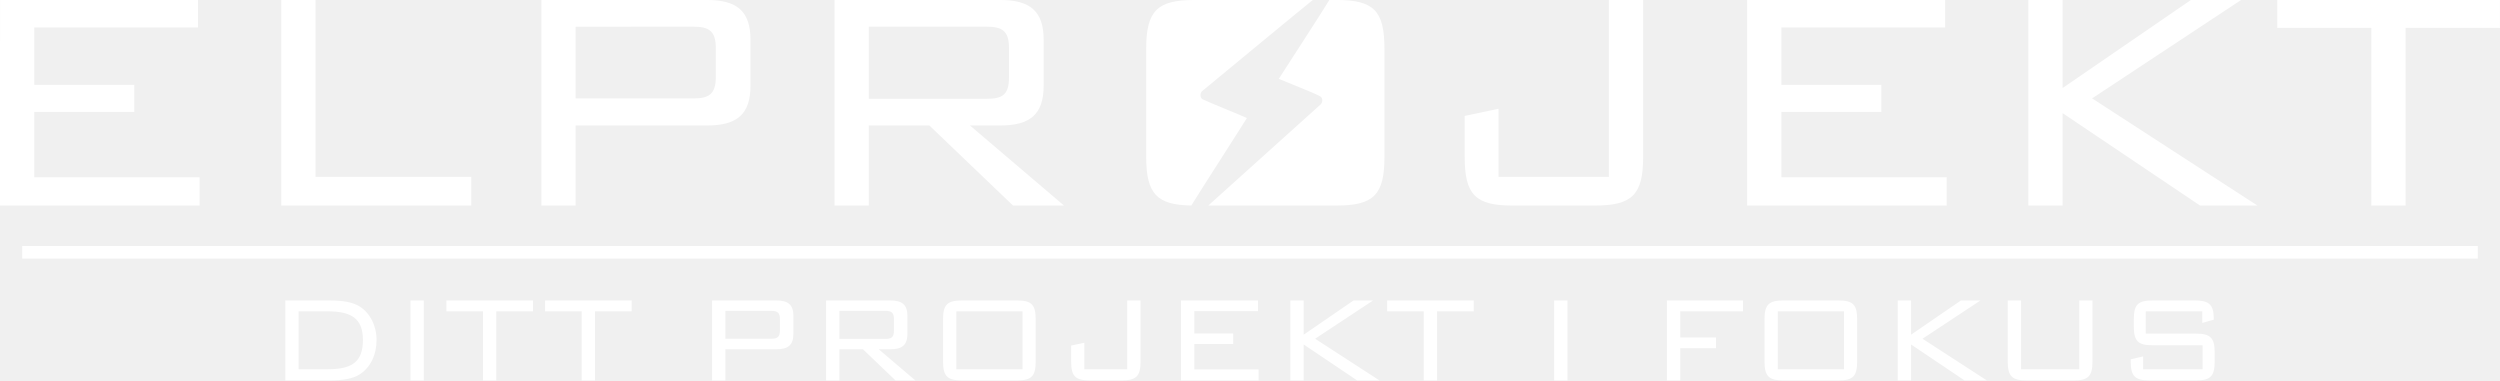
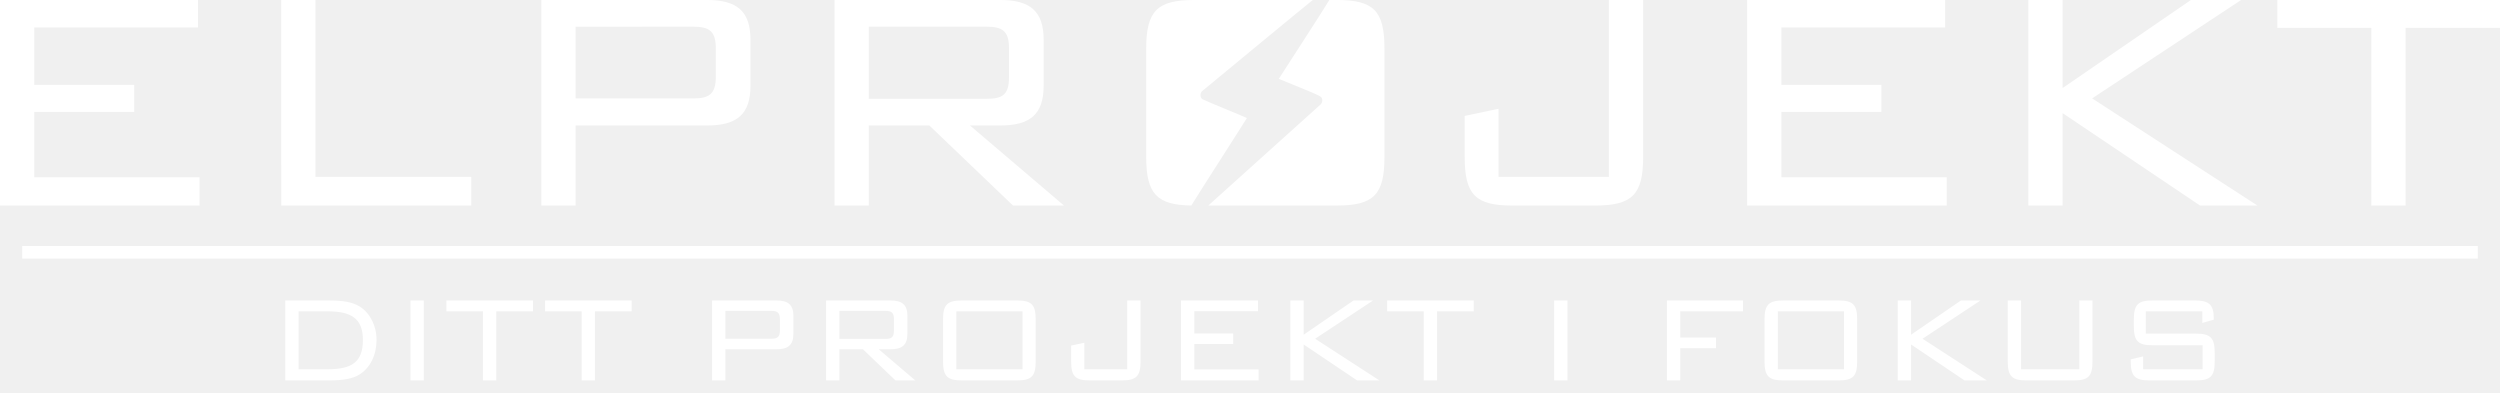
- <svg xmlns="http://www.w3.org/2000/svg" width="423.307" height="64.413" viewBox="0 0 112 17.043" version="1.1" id="svg5" xml:space="preserve">
+ <svg xmlns="http://www.w3.org/2000/svg" width="423.307" height="66.52" viewBox="0 0 112 17.6" version="1.1" id="svg5" xml:space="preserve">
  <defs id="defs2">
    <linearGradient id="swatch1">
      <stop style="stop-color:#000000;stop-opacity:1;" offset="0" id="stop1" />
    </linearGradient>
  </defs>
  <g id="layer1" transform="translate(-160.519,-85.13018)">
    <g id="g14" transform="translate(-290.1945,26.13084)">
      <g id="full_name">
        <g id="icon">
          <path id="path1" style="font-size:18px;font-family:'Bank Gothic Light';-inkscape-font-specification:'Bank Gothic Light, Normal';fill:#ffffff;fill-opacity:1;stroke:none;stroke-width:0.3;stroke-dasharray:none;stroke-opacity:1" d="m 504.223,58.999 c -1.642,0 -2.16,0.464 -2.16,2.178 v 4.854 c 0,1.664 0.488,2.15 2.021,2.176 0.187,-0.304 0.67,-1.066 1.222,-1.927 0.698,-1.089 1.268,-1.986 1.267,-1.992 -0.002,-0.007 -0.446,-0.194 -0.989,-0.417 -0.542,-0.223 -1.001,-0.419 -1.02,-0.437 -0.058,-0.055 -0.085,-0.159 -0.062,-0.239 0.011,-0.039 0.033,-0.084 0.049,-0.099 0.015,-0.016 1.223,-1.014 2.684,-2.217 1.262,-1.04 1.93,-1.589 2.292,-1.88 z m 6.045,0 c -0.097,0.165 -0.569,0.905 -1.128,1.771 l -1.137,1.762 0.926,0.379 c 0.989,0.405 0.987,0.404 1.019,0.539 0.019,0.079 -0.01,0.165 -0.075,0.232 -0.044,0.045 -3.721,3.353 -5.028,4.525 h 5.751 c 1.66,0 2.141,-0.482 2.141,-2.177 v -4.854 c 0,-1.695 -0.482,-2.178 -2.141,-2.178 z" />
        </g>
        <path d="m 450.713,68.208 h 8.941 v -1.267 h -7.406 V 64.014 h 4.479 v -1.214 h -4.479 v -2.57 h 7.335 v -1.231 h -8.869 z" id="path2" style="font-size:18px;font-family:'Bank Gothic Light';-inkscape-font-specification:'Bank Gothic Light, Normal';fill:#ffffff;fill-opacity:1;stroke:none;stroke-width:0.3;stroke-linecap:square;stroke-linejoin:miter;stroke-dasharray:none;stroke-opacity:1;paint-order:normal" />
        <path d="m 463.313,68.208 h 8.512 v -1.285 h -6.978 v -7.924 h -1.535 z" id="path3" style="font-size:18px;font-family:'Bank Gothic Light';-inkscape-font-specification:'Bank Gothic Light, Normal';fill:#ffffff;fill-opacity:1;stroke:none;stroke-width:0.3;stroke-linecap:square;stroke-linejoin:miter;stroke-dasharray:none;stroke-opacity:1;paint-order:normal" />
        <path d="m 474.966,68.208 h 1.535 v -3.587 h 5.889 c 1.338,0 1.945,-0.5 1.945,-1.785 v -2.052 c 0,-1.285 -0.607,-1.785 -1.945,-1.785 h -7.424 z m 6.817,-8.013 c 0.696,0 0.999,0.196 0.999,0.964 v 1.285 c 0,0.785 -0.321,0.964 -0.999,0.964 h -5.282 v -3.212 z" id="path4" style="font-size:18px;font-family:'Bank Gothic Light';-inkscape-font-specification:'Bank Gothic Light, Normal';fill:#ffffff;fill-opacity:1;stroke:none;stroke-width:0.3;stroke-dasharray:none;stroke-opacity:1" />
        <path d="m 488.1,68.208 h 1.535 v -3.587 h 2.713 l 3.748,3.587 h 2.284 l -4.212,-3.587 h 1.356 c 1.338,0 1.945,-0.5 1.945,-1.785 v -2.052 c 0,-1.285 -0.607,-1.785 -1.945,-1.785 h -7.424 z m 6.817,-8.013 c 0.678,0 0.999,0.178 0.999,0.946 v 1.338 c 0,0.785 -0.321,0.946 -0.999,0.946 h -5.282 v -3.23 z" id="path5" style="font-size:18px;font-family:'Bank Gothic Light';-inkscape-font-specification:'Bank Gothic Light, Normal';fill:#ffffff;fill-opacity:1;stroke:none;stroke-width:0.3;stroke-dasharray:none;stroke-opacity:1" />
        <path d="m 518.474,68.208 h 3.694 c 1.66,0 2.159,-0.482 2.159,-2.177 v -7.031 h -1.535 v 7.924 h -4.943 v -3.052 l -1.517,0.321 v 1.838 c 0,1.695 0.482,2.177 2.141,2.177 z" id="path6" style="font-size:18px;font-family:'Bank Gothic Light';-inkscape-font-specification:'Bank Gothic Light, Normal';fill:#ffffff;fill-opacity:1;stroke:none;stroke-width:0.3;stroke-dasharray:none;stroke-opacity:1" />
        <path d="m 528.985,68.208 h 8.941 v -1.267 h -7.406 V 64.014 h 4.479 v -1.214 h -4.479 v -2.57 h 7.335 v -1.231 h -8.869 z" id="path7" style="font-size:18px;font-family:'Bank Gothic Light';-inkscape-font-specification:'Bank Gothic Light, Normal';fill:#ffffff;fill-opacity:1;stroke:none;stroke-width:0.3;stroke-dasharray:none;stroke-opacity:1" />
        <path d="m 541.584,68.208 h 1.535 v -4.14 l 6.157,4.14 h 2.57 l -7.406,-4.801 6.674,-4.408 h -2.249 l -5.746,3.944 v -3.944 h -1.535 z" id="path8" style="font-size:18px;font-family:'Bank Gothic Light';-inkscape-font-specification:'Bank Gothic Light, Normal';fill:#ffffff;fill-opacity:1;stroke:none;stroke-width:0.3;stroke-dasharray:none;stroke-opacity:1" />
        <path d="m 558.484,60.249 h 4.229 v -1.249 h -9.976 v 1.249 h 4.212 v 7.959 h 1.535 z" id="path9" style="font-size:18px;font-family:'Bank Gothic Light';-inkscape-font-specification:'Bank Gothic Light, Normal';fill:#ffffff;fill-opacity:1;stroke:none;stroke-width:0.3;stroke-dasharray:none;stroke-opacity:1" />
      </g>
      <g id="centerline">
        <path style="fill:#ffffff;fill-opacity:1;stroke:#ffffff;stroke-width:0.565;stroke-linecap:butt;stroke-linejoin:miter;stroke-dasharray:none;stroke-opacity:1" d="M 451.707,70.302 H 561.72" id="path10" />
      </g>
      <g id="tagline">
        <path d="m 122.58,251.018 h -7.514 v 13.652 h 7.514 c 2.302,0 4.021,-0.265 5.238,-1.058 1.773,-1.164 2.831,-3.281 2.831,-5.847 0,-2.434 -1.085,-4.551 -2.831,-5.688 -1.243,-0.794 -2.937,-1.058 -5.238,-1.058 z m -0.317,1.852 c 4.048,0 6.059,1.191 6.059,4.894 0,3.863 -1.984,5 -6.059,5 h -4.921 v -9.895 z m 14.181,11.8 h 2.275 v -13.652 h -2.275 z m 14.657,-11.8 h 6.27 v -1.852 h -14.789 v 1.852 h 6.244 v 11.8 h 2.275 z m 16.853,0 h 6.27 v -1.852 h -14.789 v 1.852 h 6.244 v 11.8 h 2.275 z m 20.001,11.8 h 2.275 v -5.318 h 8.731 c 1.984,0 2.884,-0.741 2.884,-2.646 v -3.043 c 0,-1.905 -0.9,-2.646 -2.884,-2.646 h -11.006 z m 10.106,-11.879 c 1.032,0 1.482,0.291 1.482,1.429 v 1.905 c 0,1.164 -0.476,1.429 -1.482,1.429 h -7.831 v -4.762 z m 9.366,11.879 h 2.275 v -5.318 h 4.021 l 5.556,5.318 h 3.386 l -6.244,-5.318 h 2.011 c 1.984,0 2.884,-0.741 2.884,-2.646 v -3.043 c 0,-1.905 -0.9,-2.646 -2.884,-2.646 H 207.427 Z m 10.106,-11.879 c 1.005,0 1.482,0.265 1.482,1.402 v 1.984 c 0,1.164 -0.476,1.402 -1.482,1.402 h -7.831 v -4.789 z m 9.868,1.455 v 7.196 c 0,2.54 0.767,3.228 3.201,3.228 h 9.445 c 2.46,0 3.175,-0.714 3.175,-3.228 v -7.196 c 0,-2.513 -0.714,-3.228 -3.175,-3.228 h -9.445 c -2.434,0 -3.201,0.688 -3.201,3.228 z m 2.275,8.519 v -9.895 h 11.297 v 9.895 z m 22.779,1.905 h 5.477 c 2.46,0 3.201,-0.714 3.201,-3.228 v -10.424 h -2.275 v 11.747 h -7.329 v -4.524 l -2.249,0.476 v 2.725 c 0,2.513 0.714,3.228 3.175,3.228 z m 15.583,0 h 13.255 v -1.878 h -10.98 v -4.339 h 6.641 v -1.799 h -6.641 v -3.81 h 10.874 v -1.826 h -13.149 z m 18.678,0 h 2.275 v -6.138 l 9.128,6.138 h 3.81 l -10.98,-7.117 9.895,-6.535 h -3.334 l -8.519,5.847 v -5.847 h -2.275 z m 25.054,-11.8 h 6.27 v -1.852 h -14.789 v 1.852 h 6.244 v 11.8 h 2.275 z m 20.001,11.8 h 2.275 v -13.652 h -2.275 z m 19.26,0 h 2.275 v -5.503 h 6.112 v -1.826 h -6.112 v -4.471 h 10.715 v -1.852 H 351.034 Z m 16.668,-10.424 v 7.196 c 0,2.54 0.767,3.228 3.201,3.228 h 9.445 c 2.46,0 3.175,-0.714 3.175,-3.228 v -7.196 c 0,-2.513 -0.714,-3.228 -3.175,-3.228 h -9.445 c -2.434,0 -3.201,0.688 -3.201,3.228 z m 2.275,8.519 v -9.895 h 11.297 v 9.895 z m 20.478,1.905 h 2.275 v -6.138 l 9.128,6.138 h 3.81 l -10.98,-7.117 9.895,-6.535 h -3.334 l -8.519,5.847 v -5.847 h -2.275 z m 21.06,-13.652 h -2.275 v 10.424 c 0,2.54 0.767,3.228 3.201,3.228 h 8.096 c 2.46,0 3.175,-0.714 3.175,-3.228 v -10.424 h -2.249 v 11.747 h -9.948 z m 30.954,1.852 v 1.984 l 1.958,-0.556 v -0.291 c 0,-2.355 -0.926,-2.99 -3.201,-2.99 h -7.276 c -2.434,0 -3.175,0.688 -3.175,3.228 v 1.191 c 0,2.54 0.741,3.228 3.175,3.228 h 8.572 v 4.101 H 432.362 v -2.196 l -2.117,0.503 v 0.37 c 0,2.513 0.741,3.228 3.201,3.228 h 7.963 c 2.46,0 3.175,-0.714 3.175,-3.228 v -1.534 c 0,-2.46 -0.688,-3.228 -3.175,-3.228 h -8.598 v -3.81 z" id="text10" style="font-size:26.457px;line-height:1.25;font-family:'Bank Gothic Light';-inkscape-font-specification:'Bank Gothic Light, Normal';white-space:pre;fill:#ffffff;stroke-width:1.009" transform="matrix(0.2623162,0,0,0.2623162,433.3106,6.614598)" aria-label="DITT PROJEKT I FOKUS" />
      </g>
    </g>
  </g>
</svg>
